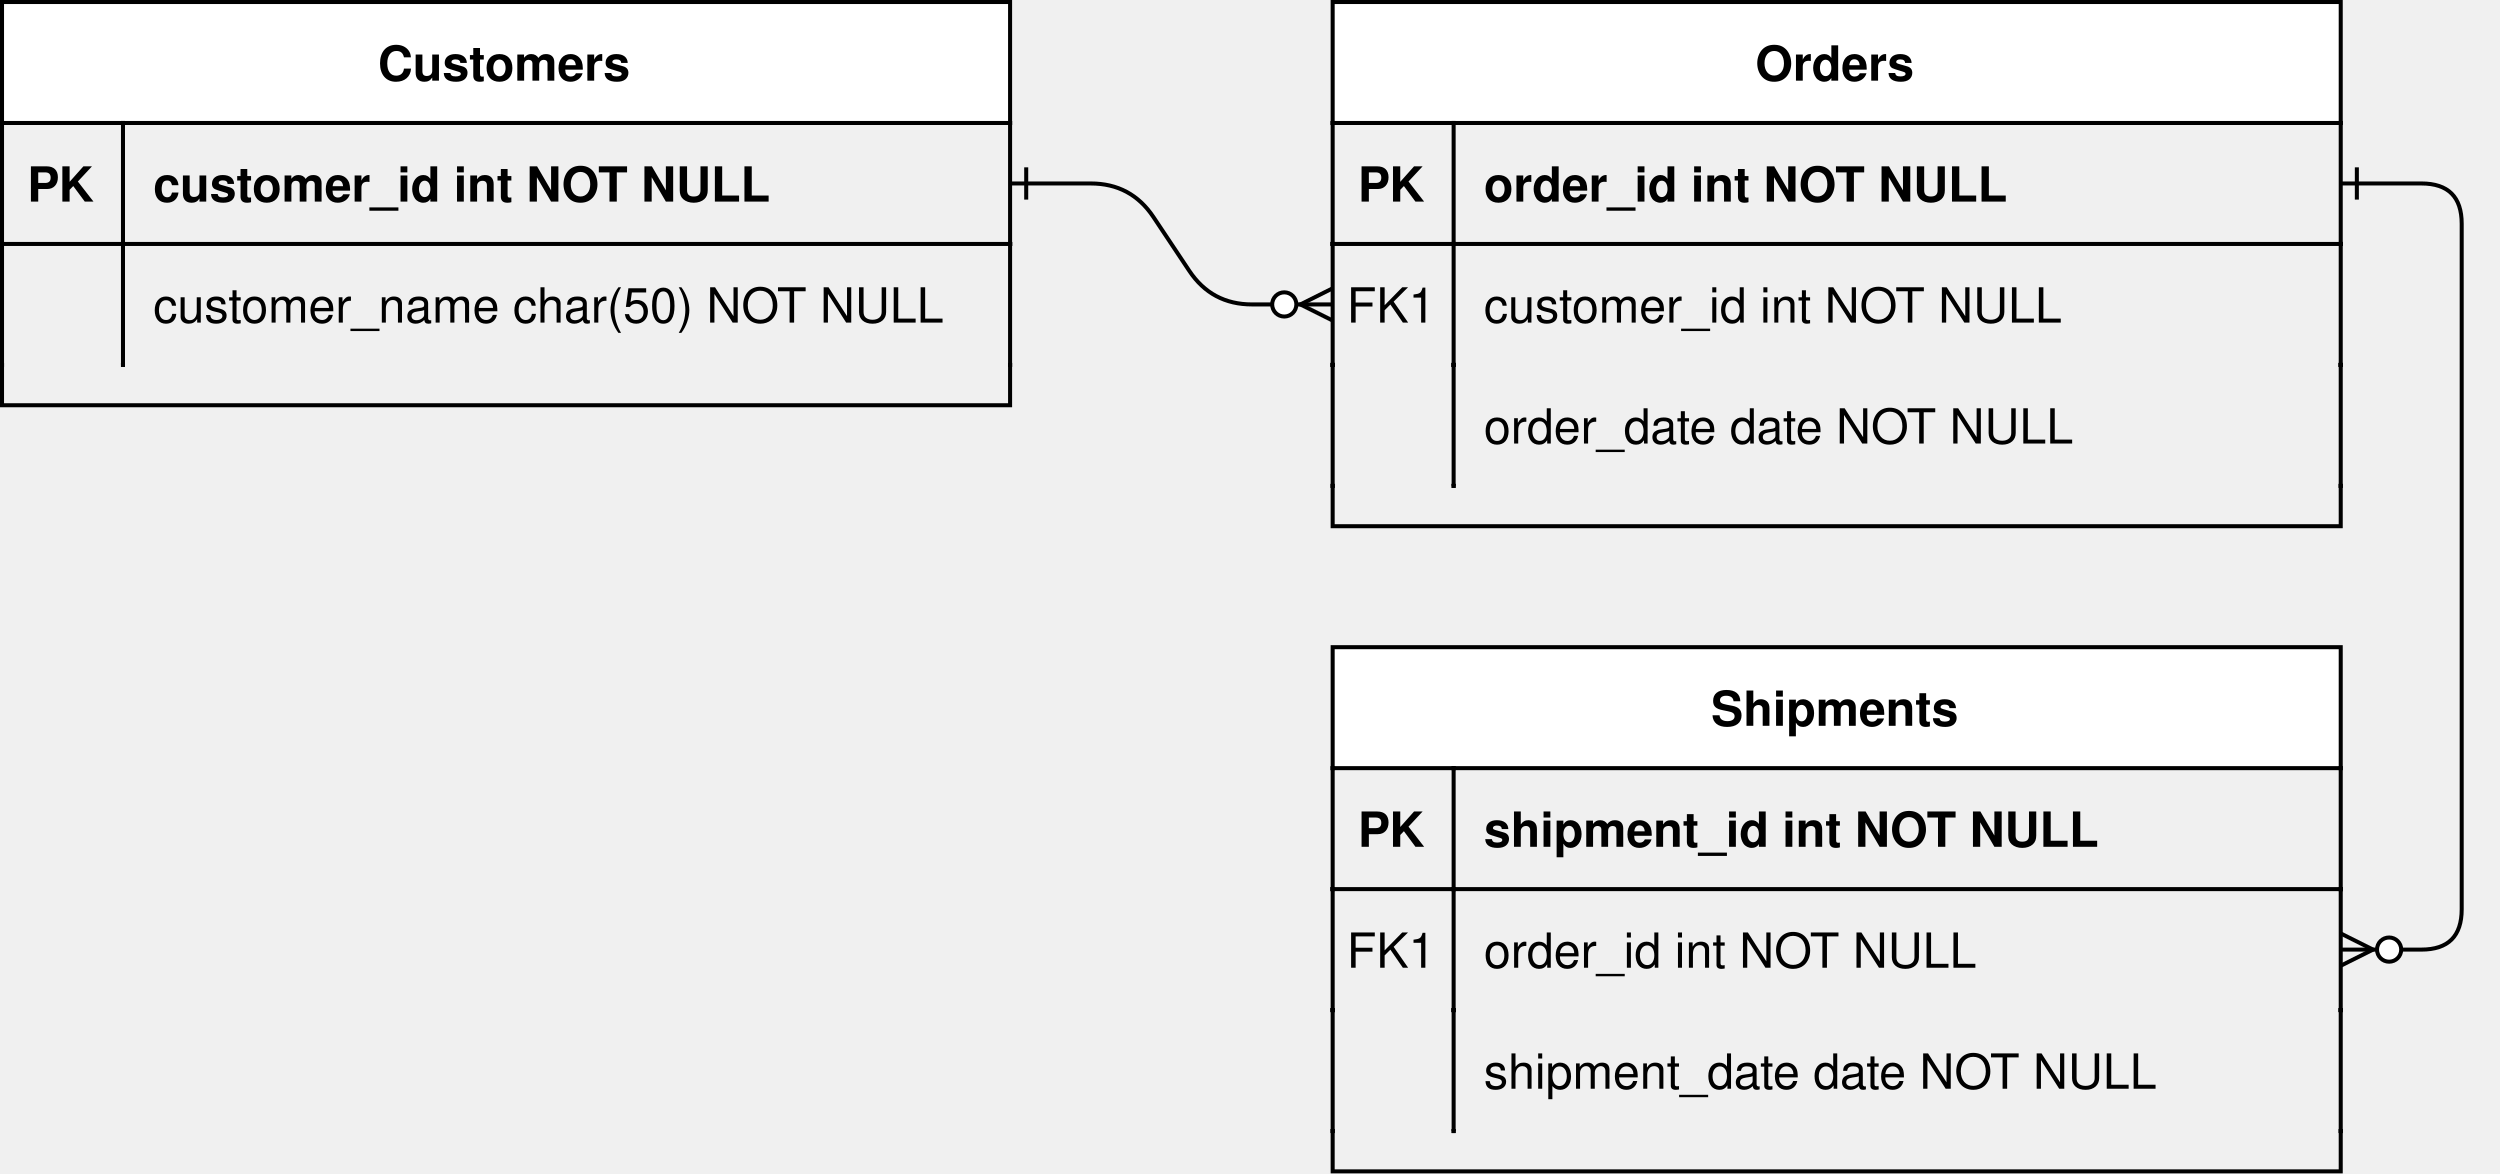
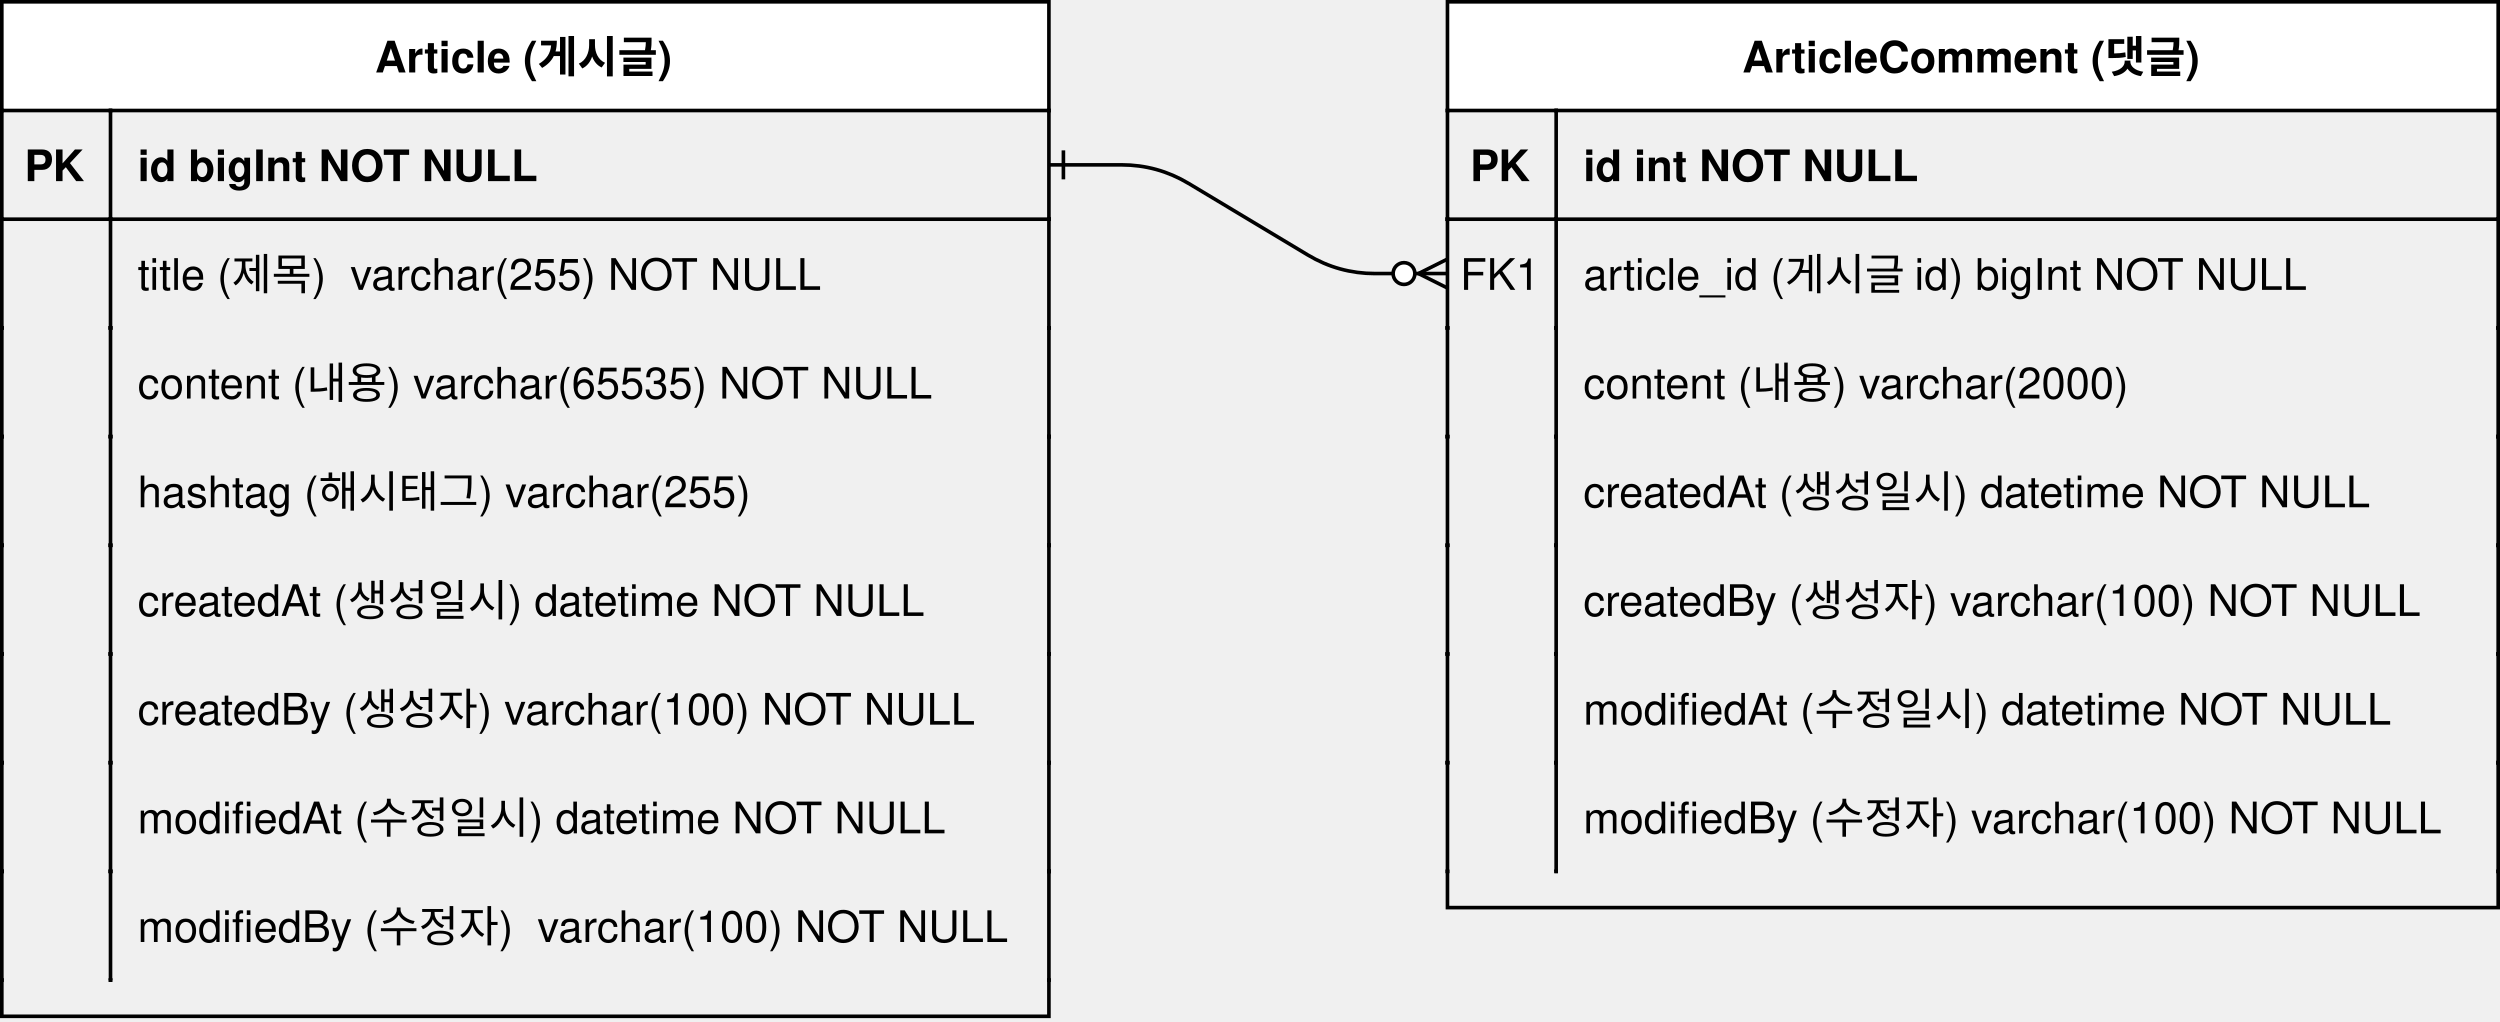
- <svg xmlns="http://www.w3.org/2000/svg" version="1.1" width="620px" height="291px" viewBox="-0.5 -0.5 620 291" content="&lt;mxfile host=&quot;app.diagrams.net&quot; modified=&quot;2023-01-30T14:40:09.293Z&quot; agent=&quot;5.0 (Macintosh; Intel Mac OS X 10_15_7) AppleWebKit/537.36 (KHTML, like Gecko) Chrome/109.0.0.0 Safari/537.36&quot; etag=&quot;Y1wqCOgZ1Jn5q8kaGshp&quot; version=&quot;20.8.13&quot; type=&quot;github&quot;&gt;&lt;diagram id=&quot;R2lEEEUBdFMjLlhIrx00&quot; name=&quot;Page-1&quot;&gt;7Vttb5s6GP01SHcfVoEJSfuxYckmLbmr2m77eOWCA9YIRsZ526+fDTaEOGlhd2m8JlLUwMMTg59zfGyfJpbrz9cfKcziKQlRYgE7XFvuBwsABwCXv4nIpowMbgZlIKI4lEl14AH/RDJoy+gChyhvJDJCEoazZjAgaYoC1ohBSsmqmTYjSfOuGYyQFngIYKJHv+OQxWX02rPr+CeEo1jd2bHllTlUyTKQxzAkq0YIrdmYpEw+4h2ic5iilPErU0h/IGp5o5gx0dNbC4z5ayayryJCogTBDOdXAZnzcJDzlPEMznEiyrzV0FA2xG/njizXp4Sw8mi+9lEisFIwlM80PnC1qgMV7bb4gP9+uZn8sFn6aeV+Y9NpdDd4ei9bWcJkIesra8M2quAo5PWXp/xWmG3uUQIZJumovjJEaXgr0OVJo/ufiJJHMoUp7/wwZ5Cy+hpJZfoY88dzPzgqRZ7b/FzvmnzOnCxogJ7pD+hJSkIaIfZMYl8CHjbYJiv3EZE5YnTDE1Y1xyomxdv8UkFaFGXZZCmUTIqqBqt73BFcEEsOTLcn21HDUlFSNVF2XX5qG+adhno7DfV3GypLozXED7Y6XocKFnVhFHhjlHJbMsoZGEapnt1kgnP9u5TqNxsCtveqlNIZ9YWGiOYar7iiZ+KQwaeCQQUJ5BTmChbwSYlBnHL9LVkSkCSBWY6L9DIS4yScwA1ZMNWQOhvO8BqF9+UMJnI5/ya8sVxSTMwFitXiMkxwlPLjgFNO3HFIUc6fZQJzJjMOknKJKEPrZ1mksPF2QFbDfYtlwNvHMtc+TKgGgl3hcl8WAAUU7zrDMLnnCwWYRgVmTUhEXUNKskc1+kQgE0RDdLRE5VRdFJ8PdZ8kRCCbloJQpBWd84b8xbvr21ee5fEH8Pm5U5/zl0inzCdpzijEBRyIA7VCAqwhI5m8T4Jm6jGoLKY4fiKM8Zn/EKzP0vplrCW2bktoj4ZsT0P27nMXbAnv6ywpVDvGYYjSckiKdSKs8d4D5d76VzXfBWN3ILbEw22NxxYA7mvW39PqT4QQ/sc/5APr1i5V+98vj+Lv18nEqpa6JsGjdLHMHeYZDHAaTcpP9nfw846B39o6OJ7Aa+LZP2el3L8q+zNK2T+1Ug40ZMefnS7gvtJYbAlAvzUAp5LGa63gwSLnfS7VEeyRRuOweFEX/zhYpujgzUUHj6ODN6fWQeUa/ia0ZqngTevyn0oFHd3PK1eIIWSIx+XbWchge7RMkUFH3zk/xDibF6J18To0rwNct5S343kdjr4lPqOpq8Pm2mm/OzPF7XD07fZbsjsq6ho8nekb5FwK4sXz6AqiMbOcvjc+I8nssNzsLpkntz0cfRv+V/seFVcN1kh981yZwmdle3TAyhQpBP9vd3yRQoOdD6BvxQ0cfC3rXxHVXB1U5d23VjxD96MDYsaooW5/+NLDv9gf1tZXOzp/1cM+GmQX+6PlcPz77A/wtu0PYL79AXT746V/ap6T99EBQWOmuIv3cSy9PLn3AXTvw8DB2Lb+5hsfQDc+KnVM4Vys9IMY0n88+93ZLPpNskD4af3jlvKr4PUvktzRLw==&lt;/diagram&gt;&lt;/mxfile&gt;" resource="https://app.diagrams.net/?libs=general;er&amp;mode=github#Hminsssg%2Fbulletin-board%2Ffeature%252F%25238-domain%2Fdocuments%2Fbulletin-board-erd.svg">
+ <svg xmlns="http://www.w3.org/2000/svg" version="1.1" width="690px" height="282px" viewBox="-0.5 -0.5 690 282" content="&lt;mxfile host=&quot;app.diagrams.net&quot; modified=&quot;2023-01-30T14:57:47.953Z&quot; agent=&quot;5.0 (Macintosh; Intel Mac OS X 10_15_7) AppleWebKit/537.36 (KHTML, like Gecko) Chrome/109.0.0.0 Safari/537.36&quot; etag=&quot;x-MfpKoKb1pXeKz7D4sS&quot; version=&quot;20.8.13&quot; type=&quot;github&quot;&gt;&lt;diagram id=&quot;R2lEEEUBdFMjLlhIrx00&quot; name=&quot;Page-1&quot;&gt;7V1tb5s6GP01lrYPm3gJCXwMNN12l+5WXbf7cXKDQ6wRHIHbJPv118YmCTWhpCFpBkhRBMYY7HN8jnl40gLTm68+xXAxuyE+CoGh+StgXgHDGGgD9s0L1qKgZ2uiIIixL4r0bcF3/AfJwqzaI/ZRkqtICQkpXuQLJySK0ITmymAck2W+2pSE+asuYICUgu8TGKql/2GfzkSpbWnb8s8IB7Psyromj8xhVlkWJDPok2WuCK3oNYmovMVbFM9hhCLKjtzA+DeKgTWaUcp7OgTGNftMee2PASFBiOACJx8nZM6KJwmrcj2FcxzyYd5pyJUNscuZI2B6MSFUbM1XHgo5VBkM4p6u9xzdjEPM261wgvfhaT3+rdHo89L8SW9ugtvBwwfZyhMMH+X4yrGh62zAkc/GX+6yS2G6vkMhpJhEo+0RF0X+kKPLKo3u/qCY3JMbGLHOuwmFMd0eI5Gsfo3Z7ZlXelZF7mtsX+2avM+EPMYTVNIfoycpCeMA0ZKKfQm4n2ObHLlPiMwRjdeswnLLsQ2TZrv8ygrjdFCe8iyFkknBpsHNNW4JTokl56XZk+3IaTnIKJk1Ibouz9qF+VlDvWcN9Z83JIZGaYht7HR8W5Sy6ABGGQqjhjHFkxB5ZD4Xc+kdGLnA9oBjgtEQuDawtfcK7djsXPBNCh9SgqUckXJkcpIwgaEQR2wuCRJNSBjCRYLT6qJkhkN/DNfkkWYNZXvuFK+QfyfUiNdl9ByzxhLJQD6vM9LzwzDEQcS2J6wH/IpujBJ2L2OYUFljL2efUEzRqpRk8qhl5KHTs/0dEhpOAQkNS9vPtxzAh6JpvqwPGVCs6xTD8I6JPoyCFLM8JHxc/Zgs7rO5yQsWnIcoHj0hIbvp4DMl8EhIOLKR0Iu0Wto5y2Uf1l1P+2gBi92Ax/b17T778Oox9UiU0BjiFA7EgFoiDpZLyUJeJ0TT7DZiOZh8+4FQylR8H6ylrH8Za4mtWRFa81TI9hRkb78egi1hfZ2GqajPsO+jSExJ7vlwi3cBlIXjvxnz52A8n4gV8TAr47EDgHng+MvGtqNycGswZNyPIEUueYz85BR6bCk4s+rsnFSJv/17z79/jMcXCH2muaKumyzgBEfBWJzZf8YN6xTcWIG9c7VfK1cqNXcGsvTbLPfFK8965L7/1nI/UJC9/qofAu6ZJn1FAPqVAWi6vtsKsFCst3+lOv8uXWIbfLk98oDtAsfbLLrTptnKW3vAwZcG+EHt3Gmy/v8cfvlneffn4W4R/l7a36be/eOvD4bTGUAhN6p6wl4DcM5oAIXQZg2/Etqzyv8Lw19C3UbrfzGuagiPR0Z2Iy0GcHtc/Z0hGDrv07rxZAbjd4amlUReLl7p66RJk6W+UK46pT/RUr9y1O5ka339L5L6F8ffqTz+DVL6YlgLlD5G7JL+UGo9W+CbwLlKN3qAzR0u+lfA3a79ufr77BSK56gt6/3qDGqyCRS6YU+NArfSBepf7+vWWy/4e2rk9wIn+etXcoK7jbaB4n6rQVppA+66xAZGwNF21/56uvRvhAPUyZ72WYAaGe4soB4LsN/cAtTg8AXO8iMm8aClFqA+vM+Jj6c49yhgA8fmG0MNOFYrHgXq5FDrjCBbsHZGULcRbHJn38wIrAp5nm8/y18/iQV322cElqHgmhnBzsOAagTdw0Al+jTZA4p1TM33lNm7oDyVoMvf5UezU8reBNiOirRh1yD8pfnw7TT1QxJ4q2cFlmTwFoF7stc8hhrga1IK74a63ZsfQw35pcldDcnbemUe7wEEKTFy68Ap+4KRV2nuHIzponqn0v2iVN7z6v5fFNV7efwHlce/8SqvRvUoptnSWzy+eTyhayjyuDyDF+1kc1lWUx7i6qRNk7W/+Gm2k/5Xx/HMUukvSuI9lfQXQnvc73MuP4zXeOEv7La6Vqucwdu3LLMxql8jZVon+setCTvRPzCf96yqf1yq9sWrvt1O1S/I0p7BZEZhIGT/ir+sEbIvY+1XaV6XCLoPgGvLR4D8+v/iiHFC8d/DnNaJv95Fe06m/kV5vGdVf/0vCve8ZhLrLU3i0lVbP+7nHKkZtPU5YB+LWucFhrqs6LygJi8oSug9qxcYDc/jMlqax5XBWMdvOlptA/sI1D4baPVf7jupDRSm857XBo7L6rp8G9gDQONtQH11d+TvOtptBnto1D4z6P6u38nMoPfmZnBc8O/yzaDfUjNQ434H/LZDJAfl3g90Twf7qNQgQ2C7238pIKpv/w2EOfof&lt;/diagram&gt;&lt;/mxfile&gt;" resource="https://app.diagrams.net/?mode=github#Hminsssg%2Fbulletin-board%2Ffeature%252F%25238-domain%2Fdocuments%2Fbulletin-board-erd.svg">
  <defs>
-     <clipPath id="mx-clip-330-30-30-30-0">
-       <rect x="330" y="30" width="30" height="30" />
+     <clipPath id="mx-clip-399-30-30-30-0">
+       <rect x="399" y="30" width="30" height="30" />
    </clipPath>
-     <clipPath id="mx-clip-366-30-214-30-0">
-       <rect x="366" y="30" width="214" height="30" />
+     <clipPath id="mx-clip-435-30-254-30-0">
+       <rect x="435" y="30" width="254" height="30" />
    </clipPath>
-     <clipPath id="mx-clip-330-60-30-30-0">
-       <rect x="330" y="60" width="30" height="30" />
+     <clipPath id="mx-clip-399-60-30-30-0">
+       <rect x="399" y="60" width="30" height="30" />
    </clipPath>
-     <clipPath id="mx-clip-366-60-214-30-0">
-       <rect x="366" y="60" width="214" height="30" />
+     <clipPath id="mx-clip-435-60-254-30-0">
+       <rect x="435" y="60" width="254" height="30" />
    </clipPath>
-     <clipPath id="mx-clip-366-90-214-30-0">
-       <rect x="366" y="90" width="214" height="30" />
+     <clipPath id="mx-clip-435-90-254-30-0">
+       <rect x="435" y="90" width="254" height="30" />
    </clipPath>
-     <clipPath id="mx-clip-330-190-30-30-0">
-       <rect x="330" y="190" width="30" height="30" />
+     <clipPath id="mx-clip-435-120-254-30-0">
+       <rect x="435" y="120" width="254" height="30" />
    </clipPath>
-     <clipPath id="mx-clip-366-190-214-30-0">
-       <rect x="366" y="190" width="214" height="30" />
+     <clipPath id="mx-clip-435-150-254-30-0">
+       <rect x="435" y="150" width="254" height="30" />
    </clipPath>
-     <clipPath id="mx-clip-330-220-30-30-0">
-       <rect x="330" y="220" width="30" height="30" />
+     <clipPath id="mx-clip-435-180-254-30-0">
+       <rect x="435" y="180" width="254" height="30" />
    </clipPath>
-     <clipPath id="mx-clip-366-220-214-30-0">
-       <rect x="366" y="220" width="214" height="30" />
-     </clipPath>
-     <clipPath id="mx-clip-366-250-214-30-0">
-       <rect x="366" y="250" width="214" height="30" />
+     <clipPath id="mx-clip-435-210-254-30-0">
+       <rect x="435" y="210" width="254" height="30" />
    </clipPath>
    <clipPath id="mx-clip-0-30-30-30-0">
      <rect x="0" y="30" width="30" height="30" />
    </clipPath>
-     <clipPath id="mx-clip-36-30-214-30-0">
-       <rect x="36" y="30" width="214" height="30" />
+     <clipPath id="mx-clip-36-30-253-30-0">
+       <rect x="36" y="30" width="253" height="30" />
    </clipPath>
-     <clipPath id="mx-clip-36-60-214-30-0">
-       <rect x="36" y="60" width="214" height="30" />
+     <clipPath id="mx-clip-36-60-253-30-0">
+       <rect x="36" y="60" width="253" height="30" />
+     </clipPath>
+     <clipPath id="mx-clip-36-90-253-30-0">
+       <rect x="36" y="90" width="253" height="30" />
+     </clipPath>
+     <clipPath id="mx-clip-36-120-253-30-0">
+       <rect x="36" y="120" width="253" height="30" />
+     </clipPath>
+     <clipPath id="mx-clip-36-150-253-30-0">
+       <rect x="36" y="150" width="253" height="30" />
+     </clipPath>
+     <clipPath id="mx-clip-36-180-253-30-0">
+       <rect x="36" y="180" width="253" height="30" />
+     </clipPath>
+     <clipPath id="mx-clip-36-210-253-30-0">
+       <rect x="36" y="210" width="253" height="30" />
+     </clipPath>
+     <clipPath id="mx-clip-36-240-253-30-0">
+       <rect x="36" y="240" width="253" height="30" />
    </clipPath>
  </defs>
  <g>
-     <path d="M 250 45 L 270 45 Q 280 45 285.55 53.32 L 294.45 66.68 Q 300 75 310 75 L 330 75" fill="none" stroke="rgb(0, 0, 0)" stroke-miterlimit="10" pointer-events="stroke" />
-     <path d="M 254 41 L 254 49" fill="none" stroke="rgb(0, 0, 0)" stroke-miterlimit="10" pointer-events="all" />
-     <ellipse cx="318" cy="75" rx="3" ry="3" fill="#ffffff" stroke="rgb(0, 0, 0)" pointer-events="all" />
-     <path d="M 330 71 L 322 75 L 330 79" fill="none" stroke="rgb(0, 0, 0)" stroke-miterlimit="10" pointer-events="all" />
-     <path d="M 580 45 L 600 45 Q 610 45 610 55 L 610 225 Q 610 235 600 235 L 580 235" fill="none" stroke="rgb(0, 0, 0)" stroke-miterlimit="10" pointer-events="stroke" />
-     <path d="M 584 41 L 584 49" fill="none" stroke="rgb(0, 0, 0)" stroke-miterlimit="10" pointer-events="all" />
-     <ellipse cx="592" cy="235" rx="3" ry="3" fill="#ffffff" stroke="rgb(0, 0, 0)" pointer-events="all" />
-     <path d="M 580 239 L 588 235 L 580 231" fill="none" stroke="rgb(0, 0, 0)" stroke-miterlimit="10" pointer-events="all" />
-     <path d="M 330 30 L 330 0 L 580 0 L 580 30" fill="rgb(255, 255, 255)" stroke="rgb(0, 0, 0)" stroke-miterlimit="10" pointer-events="all" />
-     <path d="M 330 30 L 330 130 L 580 130 L 580 30" fill="none" stroke="rgb(0, 0, 0)" stroke-miterlimit="10" pointer-events="none" />
-     <path d="M 330 30 L 580 30" fill="none" stroke="rgb(0, 0, 0)" stroke-miterlimit="10" pointer-events="none" />
-     <path d="M 360 30 L 360 60 L 360 90 L 360 120" fill="none" stroke="rgb(0, 0, 0)" stroke-miterlimit="10" pointer-events="none" />
+     <path d="M 289 45 L 309 45 Q 319 45 327.57 50.14 L 360.43 69.86 Q 369 75 379 75 L 399 75" fill="none" stroke="rgb(0, 0, 0)" stroke-miterlimit="10" pointer-events="stroke" />
+     <path d="M 293 41 L 293 49" fill="none" stroke="rgb(0, 0, 0)" stroke-miterlimit="10" pointer-events="all" />
+     <ellipse cx="387" cy="75" rx="3" ry="3" fill="#ffffff" stroke="rgb(0, 0, 0)" pointer-events="all" />
+     <path d="M 399 71 L 391 75 L 399 79" fill="none" stroke="rgb(0, 0, 0)" stroke-miterlimit="10" pointer-events="all" />
+     <path d="M 399 30 L 399 0 L 689 0 L 689 30" fill="rgb(255, 255, 255)" stroke="rgb(0, 0, 0)" stroke-miterlimit="10" pointer-events="all" />
+     <path d="M 399 30 L 399 250 L 689 250 L 689 30" fill="none" stroke="rgb(0, 0, 0)" stroke-miterlimit="10" pointer-events="none" />
+     <path d="M 399 30 L 689 30" fill="none" stroke="rgb(0, 0, 0)" stroke-miterlimit="10" pointer-events="none" />
+     <path d="M 429 30 L 429 60 L 429 90 L 429 120 L 429 150 L 429 180 L 429 210 L 429 240" fill="none" stroke="rgb(0, 0, 0)" stroke-miterlimit="10" pointer-events="none" />
    <g fill="rgb(0, 0, 0)" font-family="Helvetica" font-weight="bold" pointer-events="none" text-anchor="middle" font-size="12px">
-       <text x="454.5" y="19.5">Orders</text>
+       <text x="543.5" y="19.5">ArticleComment (댓글)</text>
    </g>
-     <path d="M 330 30 M 580 30 M 580 60 L 330 60" fill="none" stroke="rgb(0, 0, 0)" stroke-linecap="square" stroke-miterlimit="10" pointer-events="none" />
-     <path d="M 330 30 M 360 30 M 360 60 M 330 60" fill="none" stroke="rgb(0, 0, 0)" stroke-linecap="square" stroke-miterlimit="10" pointer-events="none" />
-     <g fill="rgb(0, 0, 0)" font-family="Helvetica" font-weight="bold" pointer-events="none" clip-path="url(#mx-clip-330-30-30-30-0)" text-anchor="middle" font-size="12px">
-       <text x="344.5" y="49.5">PK</text>
+     <path d="M 399 30 M 689 30 M 689 60 L 399 60" fill="none" stroke="rgb(0, 0, 0)" stroke-linecap="square" stroke-miterlimit="10" pointer-events="none" />
+     <path d="M 399 30 M 429 30 M 429 60 M 399 60" fill="none" stroke="rgb(0, 0, 0)" stroke-linecap="square" stroke-miterlimit="10" pointer-events="none" />
+     <g fill="rgb(0, 0, 0)" font-family="Helvetica" font-weight="bold" pointer-events="none" clip-path="url(#mx-clip-399-30-30-30-0)" text-anchor="middle" font-size="12px">
+       <text x="413.5" y="49.5">PK</text>
    </g>
-     <path d="M 360 30 M 580 30 M 580 60 M 360 60" fill="none" stroke="rgb(0, 0, 0)" stroke-linecap="square" stroke-miterlimit="10" pointer-events="none" />
-     <g fill="rgb(0, 0, 0)" font-family="Helvetica" font-weight="bold" text-decoration="underline" pointer-events="none" clip-path="url(#mx-clip-366-30-214-30-0)" font-size="12px">
-       <text x="367.5" y="49.5">order_id int NOT NULL </text>
+     <path d="M 429 30 M 689 30 M 689 60 M 429 60" fill="none" stroke="rgb(0, 0, 0)" stroke-linecap="square" stroke-miterlimit="10" pointer-events="none" />
+     <g fill="rgb(0, 0, 0)" font-family="Helvetica" font-weight="bold" text-decoration="underline" pointer-events="none" clip-path="url(#mx-clip-435-30-254-30-0)" font-size="12px">
+       <text x="436.5" y="49.5">id int NOT NULL</text>
    </g>
-     <path d="M 330 60 M 580 60 M 580 90 M 330 90" fill="none" stroke="rgb(0, 0, 0)" stroke-linecap="square" stroke-miterlimit="10" pointer-events="none" />
-     <path d="M 330 60 M 360 60 M 360 90 M 330 90" fill="none" stroke="rgb(0, 0, 0)" stroke-linecap="square" stroke-miterlimit="10" pointer-events="none" />
-     <g fill="rgb(0, 0, 0)" font-family="Helvetica" pointer-events="none" clip-path="url(#mx-clip-330-60-30-30-0)" text-anchor="middle" font-size="12px">
-       <text x="344.5" y="79.5">FK1</text>
+     <path d="M 399 60 M 689 60 M 689 90 M 399 90" fill="none" stroke="rgb(0, 0, 0)" stroke-linecap="square" stroke-miterlimit="10" pointer-events="none" />
+     <path d="M 399 60 M 429 60 M 429 90 M 399 90" fill="none" stroke="rgb(0, 0, 0)" stroke-linecap="square" stroke-miterlimit="10" pointer-events="none" />
+     <g fill="rgb(0, 0, 0)" font-family="Helvetica" pointer-events="none" clip-path="url(#mx-clip-399-60-30-30-0)" text-anchor="middle" font-size="12px">
+       <text x="413.5" y="79.5">FK1</text>
    </g>
-     <path d="M 360 60 M 580 60 M 580 90 M 360 90" fill="none" stroke="rgb(0, 0, 0)" stroke-linecap="square" stroke-miterlimit="10" pointer-events="none" />
-     <g fill="rgb(0, 0, 0)" font-family="Helvetica" pointer-events="none" clip-path="url(#mx-clip-366-60-214-30-0)" font-size="12px">
-       <text x="367.5" y="79.5">customer_id int NOT NULL</text>
+     <path d="M 429 60 M 689 60 M 689 90 M 429 90" fill="none" stroke="rgb(0, 0, 0)" stroke-linecap="square" stroke-miterlimit="10" pointer-events="none" />
+     <g fill="rgb(0, 0, 0)" font-family="Helvetica" pointer-events="none" clip-path="url(#mx-clip-435-60-254-30-0)" font-size="12px">
+       <text x="436.5" y="79.5">article_id (게시글 id) bigInt NOT NULL</text>
    </g>
-     <path d="M 330 90 M 580 90 M 580 120 M 330 120" fill="none" stroke="rgb(0, 0, 0)" stroke-linecap="square" stroke-miterlimit="10" pointer-events="none" />
-     <path d="M 330 90 M 360 90 M 360 120 M 330 120" fill="none" stroke="rgb(0, 0, 0)" stroke-linecap="square" stroke-miterlimit="10" pointer-events="none" />
-     <path d="M 360 90 M 580 90 M 580 120 M 360 120" fill="none" stroke="rgb(0, 0, 0)" stroke-linecap="square" stroke-miterlimit="10" pointer-events="none" />
-     <g fill="rgb(0, 0, 0)" font-family="Helvetica" pointer-events="none" clip-path="url(#mx-clip-366-90-214-30-0)" font-size="12px">
-       <text x="367.5" y="109.5">order_date date NOT NULL</text>
+     <path d="M 399 90 M 689 90 M 689 120 M 399 120" fill="none" stroke="rgb(0, 0, 0)" stroke-linecap="square" stroke-miterlimit="10" pointer-events="none" />
+     <path d="M 399 90 M 429 90 M 429 120 M 399 120" fill="none" stroke="rgb(0, 0, 0)" stroke-linecap="square" stroke-miterlimit="10" pointer-events="none" />
+     <path d="M 429 90 M 689 90 M 689 120 M 429 120" fill="none" stroke="rgb(0, 0, 0)" stroke-linecap="square" stroke-miterlimit="10" pointer-events="none" />
+     <g fill="rgb(0, 0, 0)" font-family="Helvetica" pointer-events="none" clip-path="url(#mx-clip-435-90-254-30-0)" font-size="12px">
+       <text x="436.5" y="109.5">content (내용) varchar(2000)</text>
    </g>
-     <path d="M 330 190 L 330 160 L 580 160 L 580 190" fill="rgb(255, 255, 255)" stroke="rgb(0, 0, 0)" stroke-miterlimit="10" pointer-events="none" />
-     <path d="M 330 190 L 330 290 L 580 290 L 580 190" fill="none" stroke="rgb(0, 0, 0)" stroke-miterlimit="10" pointer-events="none" />
-     <path d="M 330 190 L 580 190" fill="none" stroke="rgb(0, 0, 0)" stroke-miterlimit="10" pointer-events="none" />
-     <path d="M 360 190 L 360 220 L 360 250 L 360 280" fill="none" stroke="rgb(0, 0, 0)" stroke-miterlimit="10" pointer-events="none" />
+     <path d="M 399 120 M 689 120 M 689 150 M 399 150" fill="none" stroke="rgb(0, 0, 0)" stroke-linecap="square" stroke-miterlimit="10" pointer-events="none" />
+     <path d="M 399 120 M 429 120 M 429 150 M 399 150" fill="none" stroke="rgb(0, 0, 0)" stroke-linecap="square" stroke-miterlimit="10" pointer-events="none" />
+     <path d="M 429 120 M 689 120 M 689 150 M 429 150" fill="none" stroke="rgb(0, 0, 0)" stroke-linecap="square" stroke-miterlimit="10" pointer-events="none" />
+     <g fill="rgb(0, 0, 0)" font-family="Helvetica" pointer-events="none" clip-path="url(#mx-clip-435-120-254-30-0)" font-size="12px">
+       <text x="436.5" y="139.5">createdAt (생성일시) datetime NOT NULL</text>
+     </g>
+     <path d="M 399 150 M 689 150 M 689 180 M 399 180" fill="none" stroke="rgb(0, 0, 0)" stroke-linecap="square" stroke-miterlimit="10" pointer-events="none" />
+     <path d="M 399 150 M 429 150 M 429 180 M 399 180" fill="none" stroke="rgb(0, 0, 0)" stroke-linecap="square" stroke-miterlimit="10" pointer-events="none" />
+     <path d="M 429 150 M 689 150 M 689 180 M 429 180" fill="none" stroke="rgb(0, 0, 0)" stroke-linecap="square" stroke-miterlimit="10" pointer-events="none" />
+     <g fill="rgb(0, 0, 0)" font-family="Helvetica" pointer-events="none" clip-path="url(#mx-clip-435-150-254-30-0)" font-size="12px">
+       <text x="436.5" y="169.5">createdBy (생성자) varchar(100) NOT NULL</text>
+     </g>
+     <path d="M 399 180 M 689 180 M 689 210 M 399 210" fill="none" stroke="rgb(0, 0, 0)" stroke-linecap="square" stroke-miterlimit="10" pointer-events="none" />
+     <path d="M 399 180 M 429 180 M 429 210 M 399 210" fill="none" stroke="rgb(0, 0, 0)" stroke-linecap="square" stroke-miterlimit="10" pointer-events="none" />
+     <path d="M 429 180 M 689 180 M 689 210 M 429 210" fill="none" stroke="rgb(0, 0, 0)" stroke-linecap="square" stroke-miterlimit="10" pointer-events="none" />
+     <g fill="rgb(0, 0, 0)" font-family="Helvetica" pointer-events="none" clip-path="url(#mx-clip-435-180-254-30-0)" font-size="12px">
+       <text x="436.5" y="199.5">modifiedAt (수정일시) datetime NOT NULL</text>
+     </g>
+     <path d="M 399 210 M 689 210 M 689 240 M 399 240" fill="none" stroke="rgb(0, 0, 0)" stroke-linecap="square" stroke-miterlimit="10" pointer-events="none" />
+     <path d="M 399 210 M 429 210 M 429 240 M 399 240" fill="none" stroke="rgb(0, 0, 0)" stroke-linecap="square" stroke-miterlimit="10" pointer-events="none" />
+     <path d="M 429 210 M 689 210 M 689 240 M 429 240" fill="none" stroke="rgb(0, 0, 0)" stroke-linecap="square" stroke-miterlimit="10" pointer-events="none" />
+     <g fill="rgb(0, 0, 0)" font-family="Helvetica" pointer-events="none" clip-path="url(#mx-clip-435-210-254-30-0)" font-size="12px">
+       <text x="436.5" y="229.5">modifiedBy (수정자) varchar(100) NOT NULL</text>
+     </g>
+     <path d="M 0 30 L 0 0 L 289 0 L 289 30" fill="rgb(255, 255, 255)" stroke="rgb(0, 0, 0)" stroke-miterlimit="10" pointer-events="none" />
+     <path d="M 0 30 L 0 280 L 289 280 L 289 30" fill="none" stroke="rgb(0, 0, 0)" stroke-miterlimit="10" pointer-events="none" />
+     <path d="M 0 30 L 289 30" fill="none" stroke="rgb(0, 0, 0)" stroke-miterlimit="10" pointer-events="none" />
+     <path d="M 30 30 L 30 60 L 30 90 L 30 120 L 30 150 L 30 180 L 30 210 L 30 240 L 30 270" fill="none" stroke="rgb(0, 0, 0)" stroke-miterlimit="10" pointer-events="none" />
    <g fill="rgb(0, 0, 0)" font-family="Helvetica" font-weight="bold" pointer-events="none" text-anchor="middle" font-size="12px">
-       <text x="454.5" y="179.5">Shipments</text>
+       <text x="144" y="19.5">Article (게시글)</text>
    </g>
-     <path d="M 330 190 M 580 190 M 580 220 L 330 220" fill="none" stroke="rgb(0, 0, 0)" stroke-linecap="square" stroke-miterlimit="10" pointer-events="none" />
-     <path d="M 330 190 M 360 190 M 360 220 M 330 220" fill="none" stroke="rgb(0, 0, 0)" stroke-linecap="square" stroke-miterlimit="10" pointer-events="none" />
-     <g fill="rgb(0, 0, 0)" font-family="Helvetica" font-weight="bold" pointer-events="none" clip-path="url(#mx-clip-330-190-30-30-0)" text-anchor="middle" font-size="12px">
-       <text x="344.5" y="209.5">PK</text>
-     </g>
-     <path d="M 360 190 M 580 190 M 580 220 M 360 220" fill="none" stroke="rgb(0, 0, 0)" stroke-linecap="square" stroke-miterlimit="10" pointer-events="none" />
-     <g fill="rgb(0, 0, 0)" font-family="Helvetica" font-weight="bold" text-decoration="underline" pointer-events="none" clip-path="url(#mx-clip-366-190-214-30-0)" font-size="12px">
-       <text x="367.5" y="209.5">shipment_id int NOT NULL </text>
-     </g>
-     <path d="M 330 220 M 580 220 M 580 250 M 330 250" fill="none" stroke="rgb(0, 0, 0)" stroke-linecap="square" stroke-miterlimit="10" pointer-events="none" />
-     <path d="M 330 220 M 360 220 M 360 250 M 330 250" fill="none" stroke="rgb(0, 0, 0)" stroke-linecap="square" stroke-miterlimit="10" pointer-events="none" />
-     <g fill="rgb(0, 0, 0)" font-family="Helvetica" pointer-events="none" clip-path="url(#mx-clip-330-220-30-30-0)" text-anchor="middle" font-size="12px">
-       <text x="344.5" y="239.5">FK1</text>
-     </g>
-     <path d="M 360 220 M 580 220 M 580 250 M 360 250" fill="none" stroke="rgb(0, 0, 0)" stroke-linecap="square" stroke-miterlimit="10" pointer-events="none" />
-     <g fill="rgb(0, 0, 0)" font-family="Helvetica" pointer-events="none" clip-path="url(#mx-clip-366-220-214-30-0)" font-size="12px">
-       <text x="367.5" y="239.5">order_id int NOT NULL</text>
-     </g>
-     <path d="M 330 250 M 580 250 M 580 280 M 330 280" fill="none" stroke="rgb(0, 0, 0)" stroke-linecap="square" stroke-miterlimit="10" pointer-events="none" />
-     <path d="M 330 250 M 360 250 M 360 280 M 330 280" fill="none" stroke="rgb(0, 0, 0)" stroke-linecap="square" stroke-miterlimit="10" pointer-events="none" />
-     <path d="M 360 250 M 580 250 M 580 280 M 360 280" fill="none" stroke="rgb(0, 0, 0)" stroke-linecap="square" stroke-miterlimit="10" pointer-events="none" />
-     <g fill="rgb(0, 0, 0)" font-family="Helvetica" pointer-events="none" clip-path="url(#mx-clip-366-250-214-30-0)" font-size="12px">
-       <text x="367.5" y="269.5">shipment_date date NOT NULL</text>
-     </g>
-     <path d="M 0 30 L 0 0 L 250 0 L 250 30" fill="rgb(255, 255, 255)" stroke="rgb(0, 0, 0)" stroke-miterlimit="10" pointer-events="none" />
-     <path d="M 0 30 L 0 100 L 250 100 L 250 30" fill="none" stroke="rgb(0, 0, 0)" stroke-miterlimit="10" pointer-events="none" />
-     <path d="M 0 30 L 250 30" fill="none" stroke="rgb(0, 0, 0)" stroke-miterlimit="10" pointer-events="none" />
-     <path d="M 30 30 L 30 60 L 30 90" fill="none" stroke="rgb(0, 0, 0)" stroke-miterlimit="10" pointer-events="none" />
-     <g fill="rgb(0, 0, 0)" font-family="Helvetica" font-weight="bold" pointer-events="none" text-anchor="middle" font-size="12px">
-       <text x="124.5" y="19.5">Customers</text>
-     </g>
-     <path d="M 0 30 M 250 30 M 250 60 L 0 60" fill="none" stroke="rgb(0, 0, 0)" stroke-linecap="square" stroke-miterlimit="10" pointer-events="none" />
+     <path d="M 0 30 M 289 30 M 289 60 L 0 60" fill="none" stroke="rgb(0, 0, 0)" stroke-linecap="square" stroke-miterlimit="10" pointer-events="none" />
    <path d="M 0 30 M 30 30 M 30 60 M 0 60" fill="none" stroke="rgb(0, 0, 0)" stroke-linecap="square" stroke-miterlimit="10" pointer-events="none" />
    <g fill="rgb(0, 0, 0)" font-family="Helvetica" font-weight="bold" pointer-events="none" clip-path="url(#mx-clip-0-30-30-30-0)" text-anchor="middle" font-size="12px">
      <text x="14.5" y="49.5">PK</text>
    </g>
-     <path d="M 30 30 M 250 30 M 250 60 M 30 60" fill="none" stroke="rgb(0, 0, 0)" stroke-linecap="square" stroke-miterlimit="10" pointer-events="none" />
-     <g fill="rgb(0, 0, 0)" font-family="Helvetica" font-weight="bold" text-decoration="underline" pointer-events="none" clip-path="url(#mx-clip-36-30-214-30-0)" font-size="12px">
-       <text x="37.5" y="49.5">customer_id int NOT NULL </text>
+     <path d="M 30 30 M 289 30 M 289 60 M 30 60" fill="none" stroke="rgb(0, 0, 0)" stroke-linecap="square" stroke-miterlimit="10" pointer-events="none" />
+     <g fill="rgb(0, 0, 0)" font-family="Helvetica" font-weight="bold" text-decoration="underline" pointer-events="none" clip-path="url(#mx-clip-36-30-253-30-0)" font-size="12px">
+       <text x="37.5" y="49.5">id bigInt NOT NULL</text>
    </g>
-     <path d="M 0 60 M 250 60 M 250 90 M 0 90" fill="none" stroke="rgb(0, 0, 0)" stroke-linecap="square" stroke-miterlimit="10" pointer-events="none" />
+     <path d="M 0 60 M 289 60 M 289 90 M 0 90" fill="none" stroke="rgb(0, 0, 0)" stroke-linecap="square" stroke-miterlimit="10" pointer-events="none" />
    <path d="M 0 60 M 30 60 M 30 90 M 0 90" fill="none" stroke="rgb(0, 0, 0)" stroke-linecap="square" stroke-miterlimit="10" pointer-events="none" />
-     <path d="M 30 60 M 250 60 M 250 90 M 30 90" fill="none" stroke="rgb(0, 0, 0)" stroke-linecap="square" stroke-miterlimit="10" pointer-events="none" />
-     <g fill="rgb(0, 0, 0)" font-family="Helvetica" pointer-events="none" clip-path="url(#mx-clip-36-60-214-30-0)" font-size="12px">
-       <text x="37.5" y="79.5">customer_name char(50) NOT NULL</text>
+     <path d="M 30 60 M 289 60 M 289 90 M 30 90" fill="none" stroke="rgb(0, 0, 0)" stroke-linecap="square" stroke-miterlimit="10" pointer-events="none" />
+     <g fill="rgb(0, 0, 0)" font-family="Helvetica" pointer-events="none" clip-path="url(#mx-clip-36-60-253-30-0)" font-size="12px">
+       <text x="37.5" y="79.5">title (제목)  varchar(255) NOT NULL</text>
+     </g>
+     <path d="M 0 90 M 289 90 M 289 120 M 0 120" fill="none" stroke="rgb(0, 0, 0)" stroke-linecap="square" stroke-miterlimit="10" pointer-events="none" />
+     <path d="M 0 90 M 30 90 M 30 120 M 0 120" fill="none" stroke="rgb(0, 0, 0)" stroke-linecap="square" stroke-miterlimit="10" pointer-events="none" />
+     <path d="M 30 90 M 289 90 M 289 120 M 30 120" fill="none" stroke="rgb(0, 0, 0)" stroke-linecap="square" stroke-miterlimit="10" pointer-events="none" />
+     <g fill="rgb(0, 0, 0)" font-family="Helvetica" pointer-events="none" clip-path="url(#mx-clip-36-90-253-30-0)" font-size="12px">
+       <text x="37.5" y="109.5">content (내용) varchar(65535) NOT NULL</text>
+     </g>
+     <path d="M 0 120 M 289 120 M 289 150 M 0 150" fill="none" stroke="rgb(0, 0, 0)" stroke-linecap="square" stroke-miterlimit="10" pointer-events="none" />
+     <path d="M 0 120 M 30 120 M 30 150 M 0 150" fill="none" stroke="rgb(0, 0, 0)" stroke-linecap="square" stroke-miterlimit="10" pointer-events="none" />
+     <path d="M 30 120 M 289 120 M 289 150 M 30 150" fill="none" stroke="rgb(0, 0, 0)" stroke-linecap="square" stroke-miterlimit="10" pointer-events="none" />
+     <g fill="rgb(0, 0, 0)" font-family="Helvetica" pointer-events="none" clip-path="url(#mx-clip-36-120-253-30-0)" font-size="12px">
+       <text x="37.5" y="139.5">hashtag (해시태그) varchar(255)</text>
+     </g>
+     <path d="M 0 150 M 289 150 M 289 180 M 0 180" fill="none" stroke="rgb(0, 0, 0)" stroke-linecap="square" stroke-miterlimit="10" pointer-events="none" />
+     <path d="M 0 150 M 30 150 M 30 180 M 0 180" fill="none" stroke="rgb(0, 0, 0)" stroke-linecap="square" stroke-miterlimit="10" pointer-events="none" />
+     <path d="M 30 150 M 289 150 M 289 180 M 30 180" fill="none" stroke="rgb(0, 0, 0)" stroke-linecap="square" stroke-miterlimit="10" pointer-events="none" />
+     <g fill="rgb(0, 0, 0)" font-family="Helvetica" pointer-events="none" clip-path="url(#mx-clip-36-150-253-30-0)" font-size="12px">
+       <text x="37.5" y="169.5">createdAt (생성일시) datetime NOT NULL</text>
+     </g>
+     <path d="M 0 180 M 289 180 M 289 210 M 0 210" fill="none" stroke="rgb(0, 0, 0)" stroke-linecap="square" stroke-miterlimit="10" pointer-events="none" />
+     <path d="M 0 180 M 30 180 M 30 210 M 0 210" fill="none" stroke="rgb(0, 0, 0)" stroke-linecap="square" stroke-miterlimit="10" pointer-events="none" />
+     <path d="M 30 180 M 289 180 M 289 210 M 30 210" fill="none" stroke="rgb(0, 0, 0)" stroke-linecap="square" stroke-miterlimit="10" pointer-events="none" />
+     <g fill="rgb(0, 0, 0)" font-family="Helvetica" pointer-events="none" clip-path="url(#mx-clip-36-180-253-30-0)" font-size="12px">
+       <text x="37.5" y="199.5">createdBy (생성자) varchar(100) NOT NULL</text>
+     </g>
+     <path d="M 0 210 M 289 210 M 289 240 M 0 240" fill="none" stroke="rgb(0, 0, 0)" stroke-linecap="square" stroke-miterlimit="10" pointer-events="none" />
+     <path d="M 0 210 M 30 210 M 30 240 M 0 240" fill="none" stroke="rgb(0, 0, 0)" stroke-linecap="square" stroke-miterlimit="10" pointer-events="none" />
+     <path d="M 30 210 M 289 210 M 289 240 M 30 240" fill="none" stroke="rgb(0, 0, 0)" stroke-linecap="square" stroke-miterlimit="10" pointer-events="none" />
+     <g fill="rgb(0, 0, 0)" font-family="Helvetica" pointer-events="none" clip-path="url(#mx-clip-36-210-253-30-0)" font-size="12px">
+       <text x="37.5" y="229.5">modifiedAt (수정일시) datetime NOT NULL</text>
+     </g>
+     <path d="M 0 240 M 289 240 M 289 270 M 0 270" fill="none" stroke="rgb(0, 0, 0)" stroke-linecap="square" stroke-miterlimit="10" pointer-events="none" />
+     <path d="M 0 240 M 30 240 M 30 270 M 0 270" fill="none" stroke="rgb(0, 0, 0)" stroke-linecap="square" stroke-miterlimit="10" pointer-events="none" />
+     <path d="M 30 240 M 289 240 M 289 270 M 30 270" fill="none" stroke="rgb(0, 0, 0)" stroke-linecap="square" stroke-miterlimit="10" pointer-events="none" />
+     <g fill="rgb(0, 0, 0)" font-family="Helvetica" pointer-events="none" clip-path="url(#mx-clip-36-240-253-30-0)" font-size="12px">
+       <text x="37.5" y="259.5">modifiedBy (수정자)  varchar(100) NOT NULL</text>
    </g>
  </g>
</svg>
